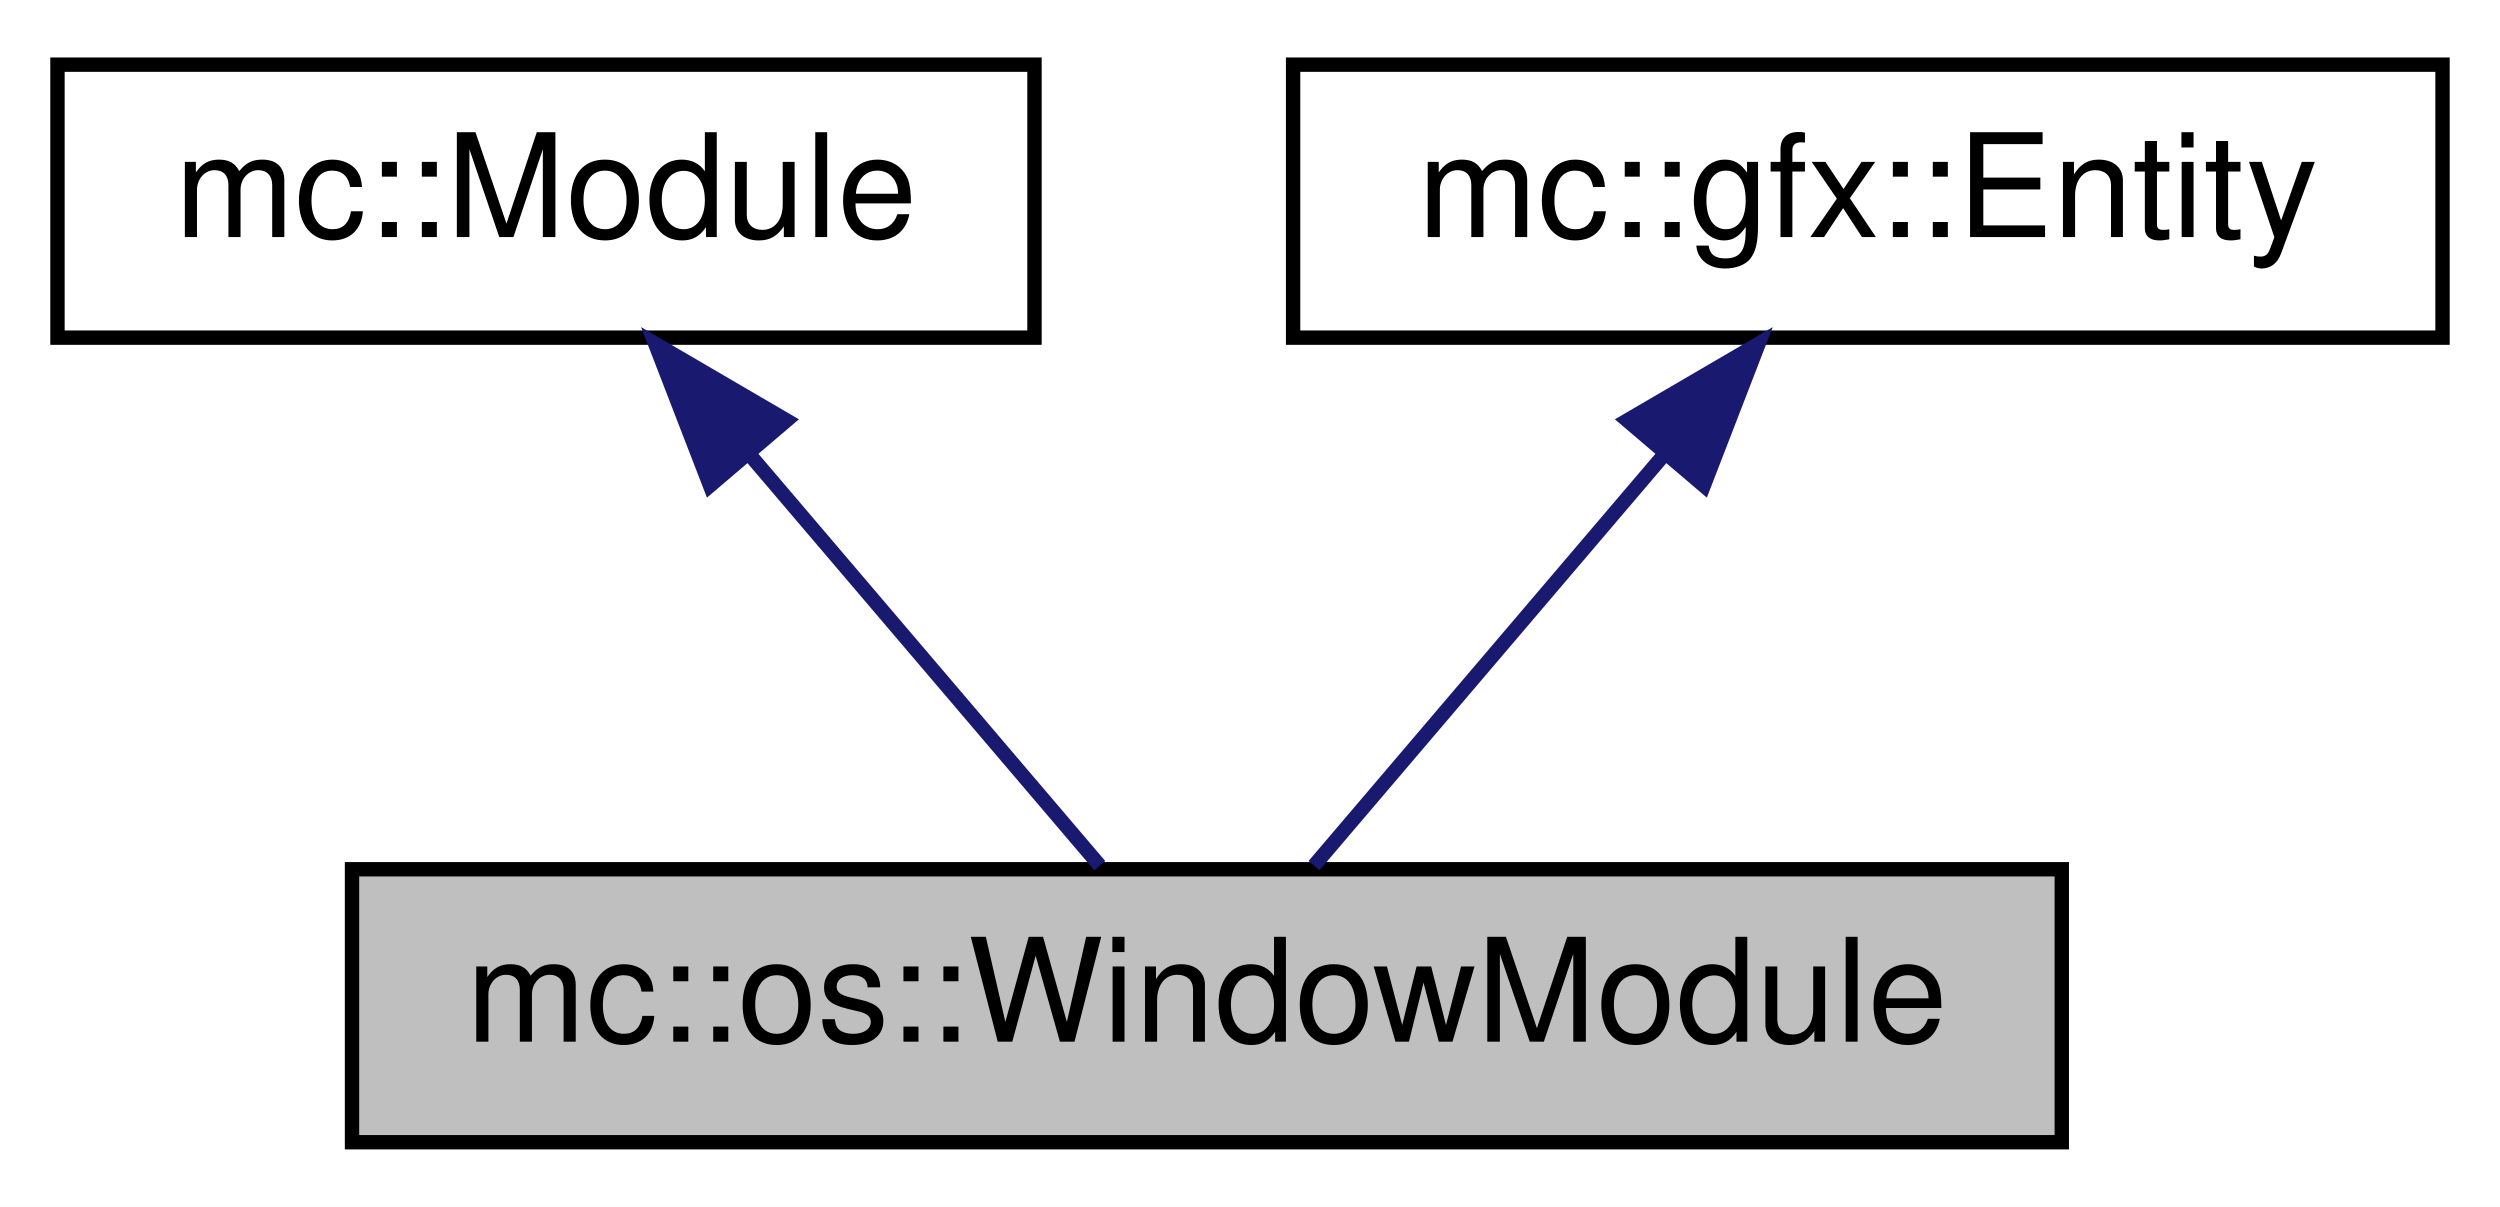
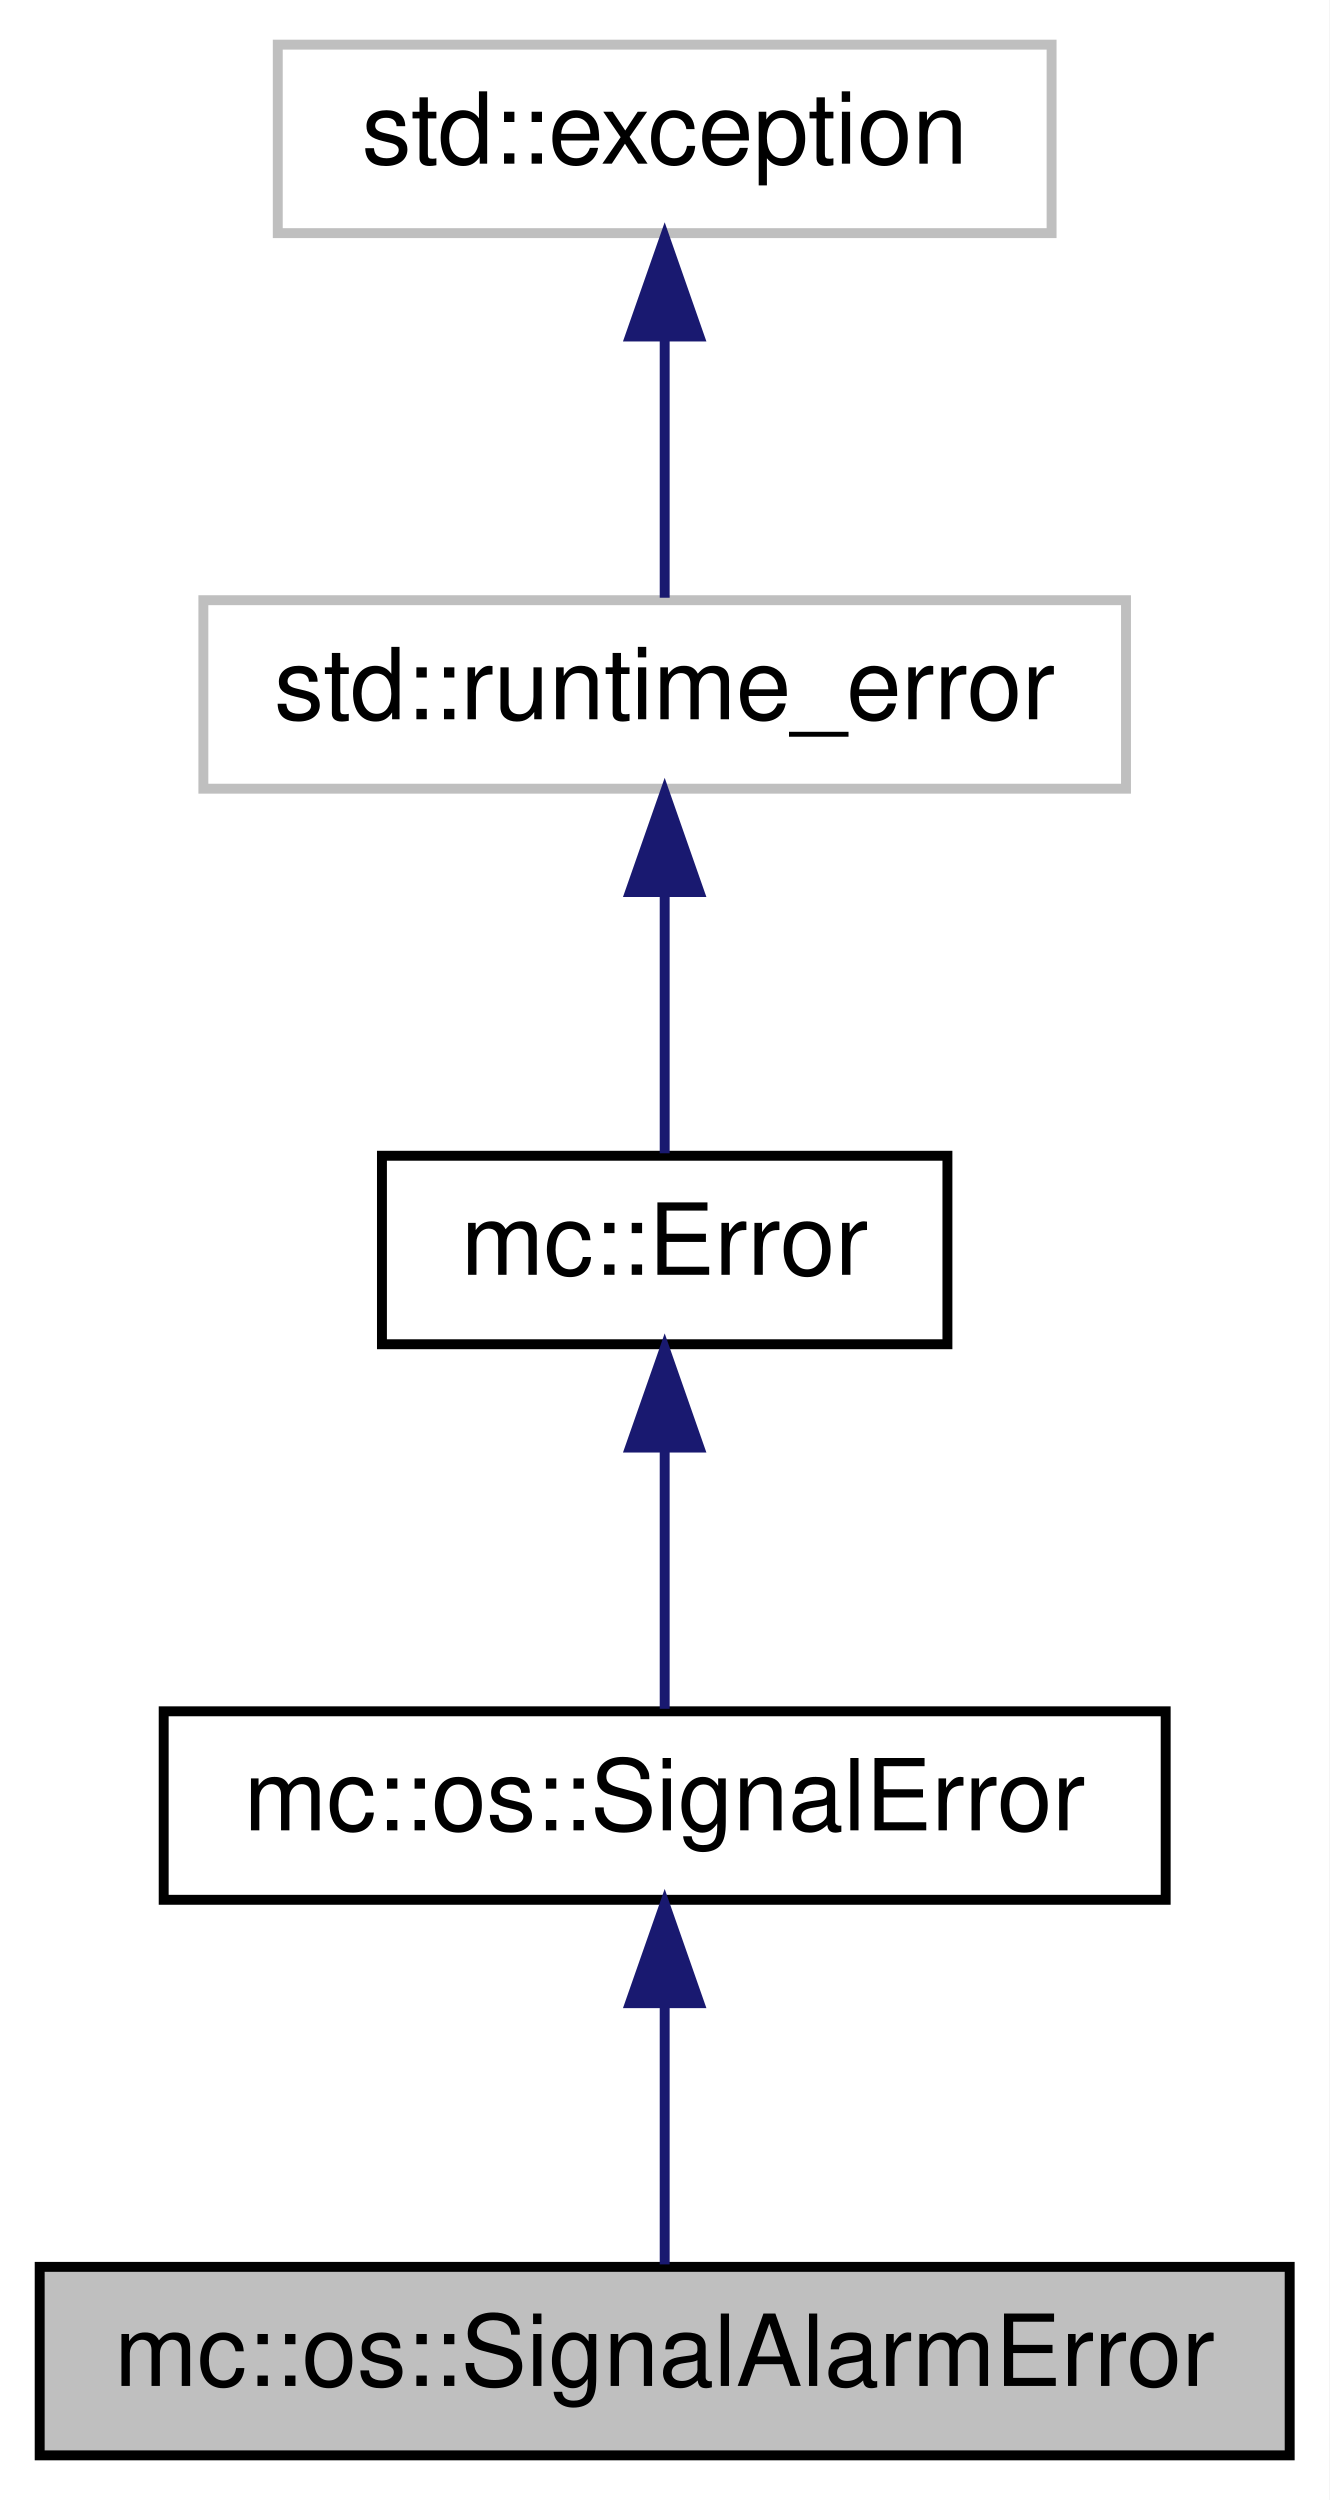
- <svg xmlns="http://www.w3.org/2000/svg" xmlns:xlink="http://www.w3.org/1999/xlink" width="174pt" height="84pt" viewBox="0.00 0.00 174.00 84.00">
-   <g id="graph0" class="graph" transform="scale(1 1) rotate(0) translate(4 80)">
-     <polygon fill="white" stroke="none" points="-4,4 -4,-80 170,-80 170,4 -4,4" />
+ <svg xmlns="http://www.w3.org/2000/svg" xmlns:xlink="http://www.w3.org/1999/xlink" width="134pt" height="252pt" viewBox="0.00 0.00 134.00 252.00">
+   <g id="graph0" class="graph" transform="scale(1 1) rotate(0) translate(4 248)">
+     <polygon fill="white" stroke="none" points="-4,4 -4,-248 130,-248 130,4 -4,4" />
    <g id="node1" class="node">
-       <polygon fill="#bfbfbf" stroke="black" points="20.5,-0.5 20.5,-19.5 139.5,-19.5 139.5,-0.5 20.5,-0.5" />
-       <text text-anchor="middle" x="80" y="-7.5" font-family="Helvetica,sans-Serif" font-size="10.00">mc::os::WindowModule</text>
+       <polygon fill="#bfbfbf" stroke="black" points="0,-0.5 0,-19.5 126,-19.5 126,-0.5 0,-0.5" />
+       <text text-anchor="middle" x="63" y="-7.5" font-family="Helvetica,sans-Serif" font-size="10.00">mc::os::SignalAlarmError</text>
    </g>
    <g id="node2" class="node">
      <g id="a_node2">
-         <a xlink:href="../../d4/d8c/a00035.html" target="_top" xlink:title="Abstract class used for doing a task in MACE. ">
-           <polygon fill="white" stroke="black" points="0,-56.5 0,-75.5 68,-75.5 68,-56.5 0,-56.5" />
-           <text text-anchor="middle" x="34" y="-63.5" font-family="Helvetica,sans-Serif" font-size="10.00">mc::Module</text>
+         <a xlink:href="../../d9/d73/a00060.html" target="_top" xlink:title="mc::os::SignalError">
+           <polygon fill="white" stroke="black" points="12.5,-56.5 12.5,-75.5 113.5,-75.5 113.5,-56.5 12.5,-56.5" />
+           <text text-anchor="middle" x="63" y="-63.5" font-family="Helvetica,sans-Serif" font-size="10.00">mc::os::SignalError</text>
        </a>
      </g>
    </g>
    <g id="edge1" class="edge">
-       <path fill="none" stroke="midnightblue" d="M48.114,-48.431C56.176,-38.967 65.959,-27.483 72.545,-19.751" />
-       <polygon fill="midnightblue" stroke="midnightblue" points="45.416,-46.201 41.596,-56.083 50.745,-50.74 45.416,-46.201" />
+       <path fill="none" stroke="midnightblue" d="M63,-45.804C63,-36.91 63,-26.78 63,-19.751" />
+       <polygon fill="midnightblue" stroke="midnightblue" points="59.5,-46.083 63,-56.083 66.5,-46.083 59.5,-46.083" />
    </g>
    <g id="node3" class="node">
      <g id="a_node3">
-         <a xlink:href="../../db/db2/a00020.html" target="_top" xlink:title="Abstract superclass for all graphical objects. ">
-           <polygon fill="white" stroke="black" points="86,-56.5 86,-75.5 166,-75.5 166,-56.5 86,-56.5" />
-           <text text-anchor="middle" x="126" y="-63.5" font-family="Helvetica,sans-Serif" font-size="10.00">mc::gfx::Entity</text>
+         <a xlink:href="../../d7/de0/a00022.html" target="_top" xlink:title="Superclass that all exceptions in MACE extend. ">
+           <polygon fill="white" stroke="black" points="34.5,-112.5 34.5,-131.5 91.5,-131.5 91.5,-112.5 34.5,-112.5" />
+           <text text-anchor="middle" x="63" y="-119.5" font-family="Helvetica,sans-Serif" font-size="10.00">mc::Error</text>
        </a>
      </g>
    </g>
    <g id="edge2" class="edge">
-       <path fill="none" stroke="midnightblue" d="M111.886,-48.431C103.824,-38.967 94.041,-27.483 87.455,-19.751" />
-       <polygon fill="midnightblue" stroke="midnightblue" points="109.255,-50.74 118.404,-56.083 114.584,-46.201 109.255,-50.74" />
+       <path fill="none" stroke="midnightblue" d="M63,-101.805C63,-92.91 63,-82.78 63,-75.751" />
+       <polygon fill="midnightblue" stroke="midnightblue" points="59.5,-102.083 63,-112.083 66.5,-102.083 59.5,-102.083" />
+     </g>
+     <g id="node4" class="node">
+       <g id="a_node4">
+         <a xlink:title="STL class. ">
+           <polygon fill="white" stroke="#bfbfbf" points="16.5,-168.5 16.5,-187.5 109.5,-187.5 109.5,-168.5 16.5,-168.5" />
+           <text text-anchor="middle" x="63" y="-175.5" font-family="Helvetica,sans-Serif" font-size="10.00">std::runtime_error</text>
+         </a>
+       </g>
+     </g>
+     <g id="edge3" class="edge">
+       <path fill="none" stroke="midnightblue" d="M63,-157.805C63,-148.91 63,-138.78 63,-131.751" />
+       <polygon fill="midnightblue" stroke="midnightblue" points="59.5,-158.083 63,-168.083 66.5,-158.083 59.5,-158.083" />
+     </g>
+     <g id="node5" class="node">
+       <g id="a_node5">
+         <a xlink:title="STL class. ">
+           <polygon fill="white" stroke="#bfbfbf" points="24,-224.5 24,-243.5 102,-243.5 102,-224.5 24,-224.5" />
+           <text text-anchor="middle" x="63" y="-231.5" font-family="Helvetica,sans-Serif" font-size="10.00">std::exception</text>
+         </a>
+       </g>
+     </g>
+     <g id="edge4" class="edge">
+       <path fill="none" stroke="midnightblue" d="M63,-213.805C63,-204.91 63,-194.78 63,-187.751" />
+       <polygon fill="midnightblue" stroke="midnightblue" points="59.5,-214.083 63,-224.083 66.5,-214.083 59.5,-214.083" />
    </g>
  </g>
</svg>
